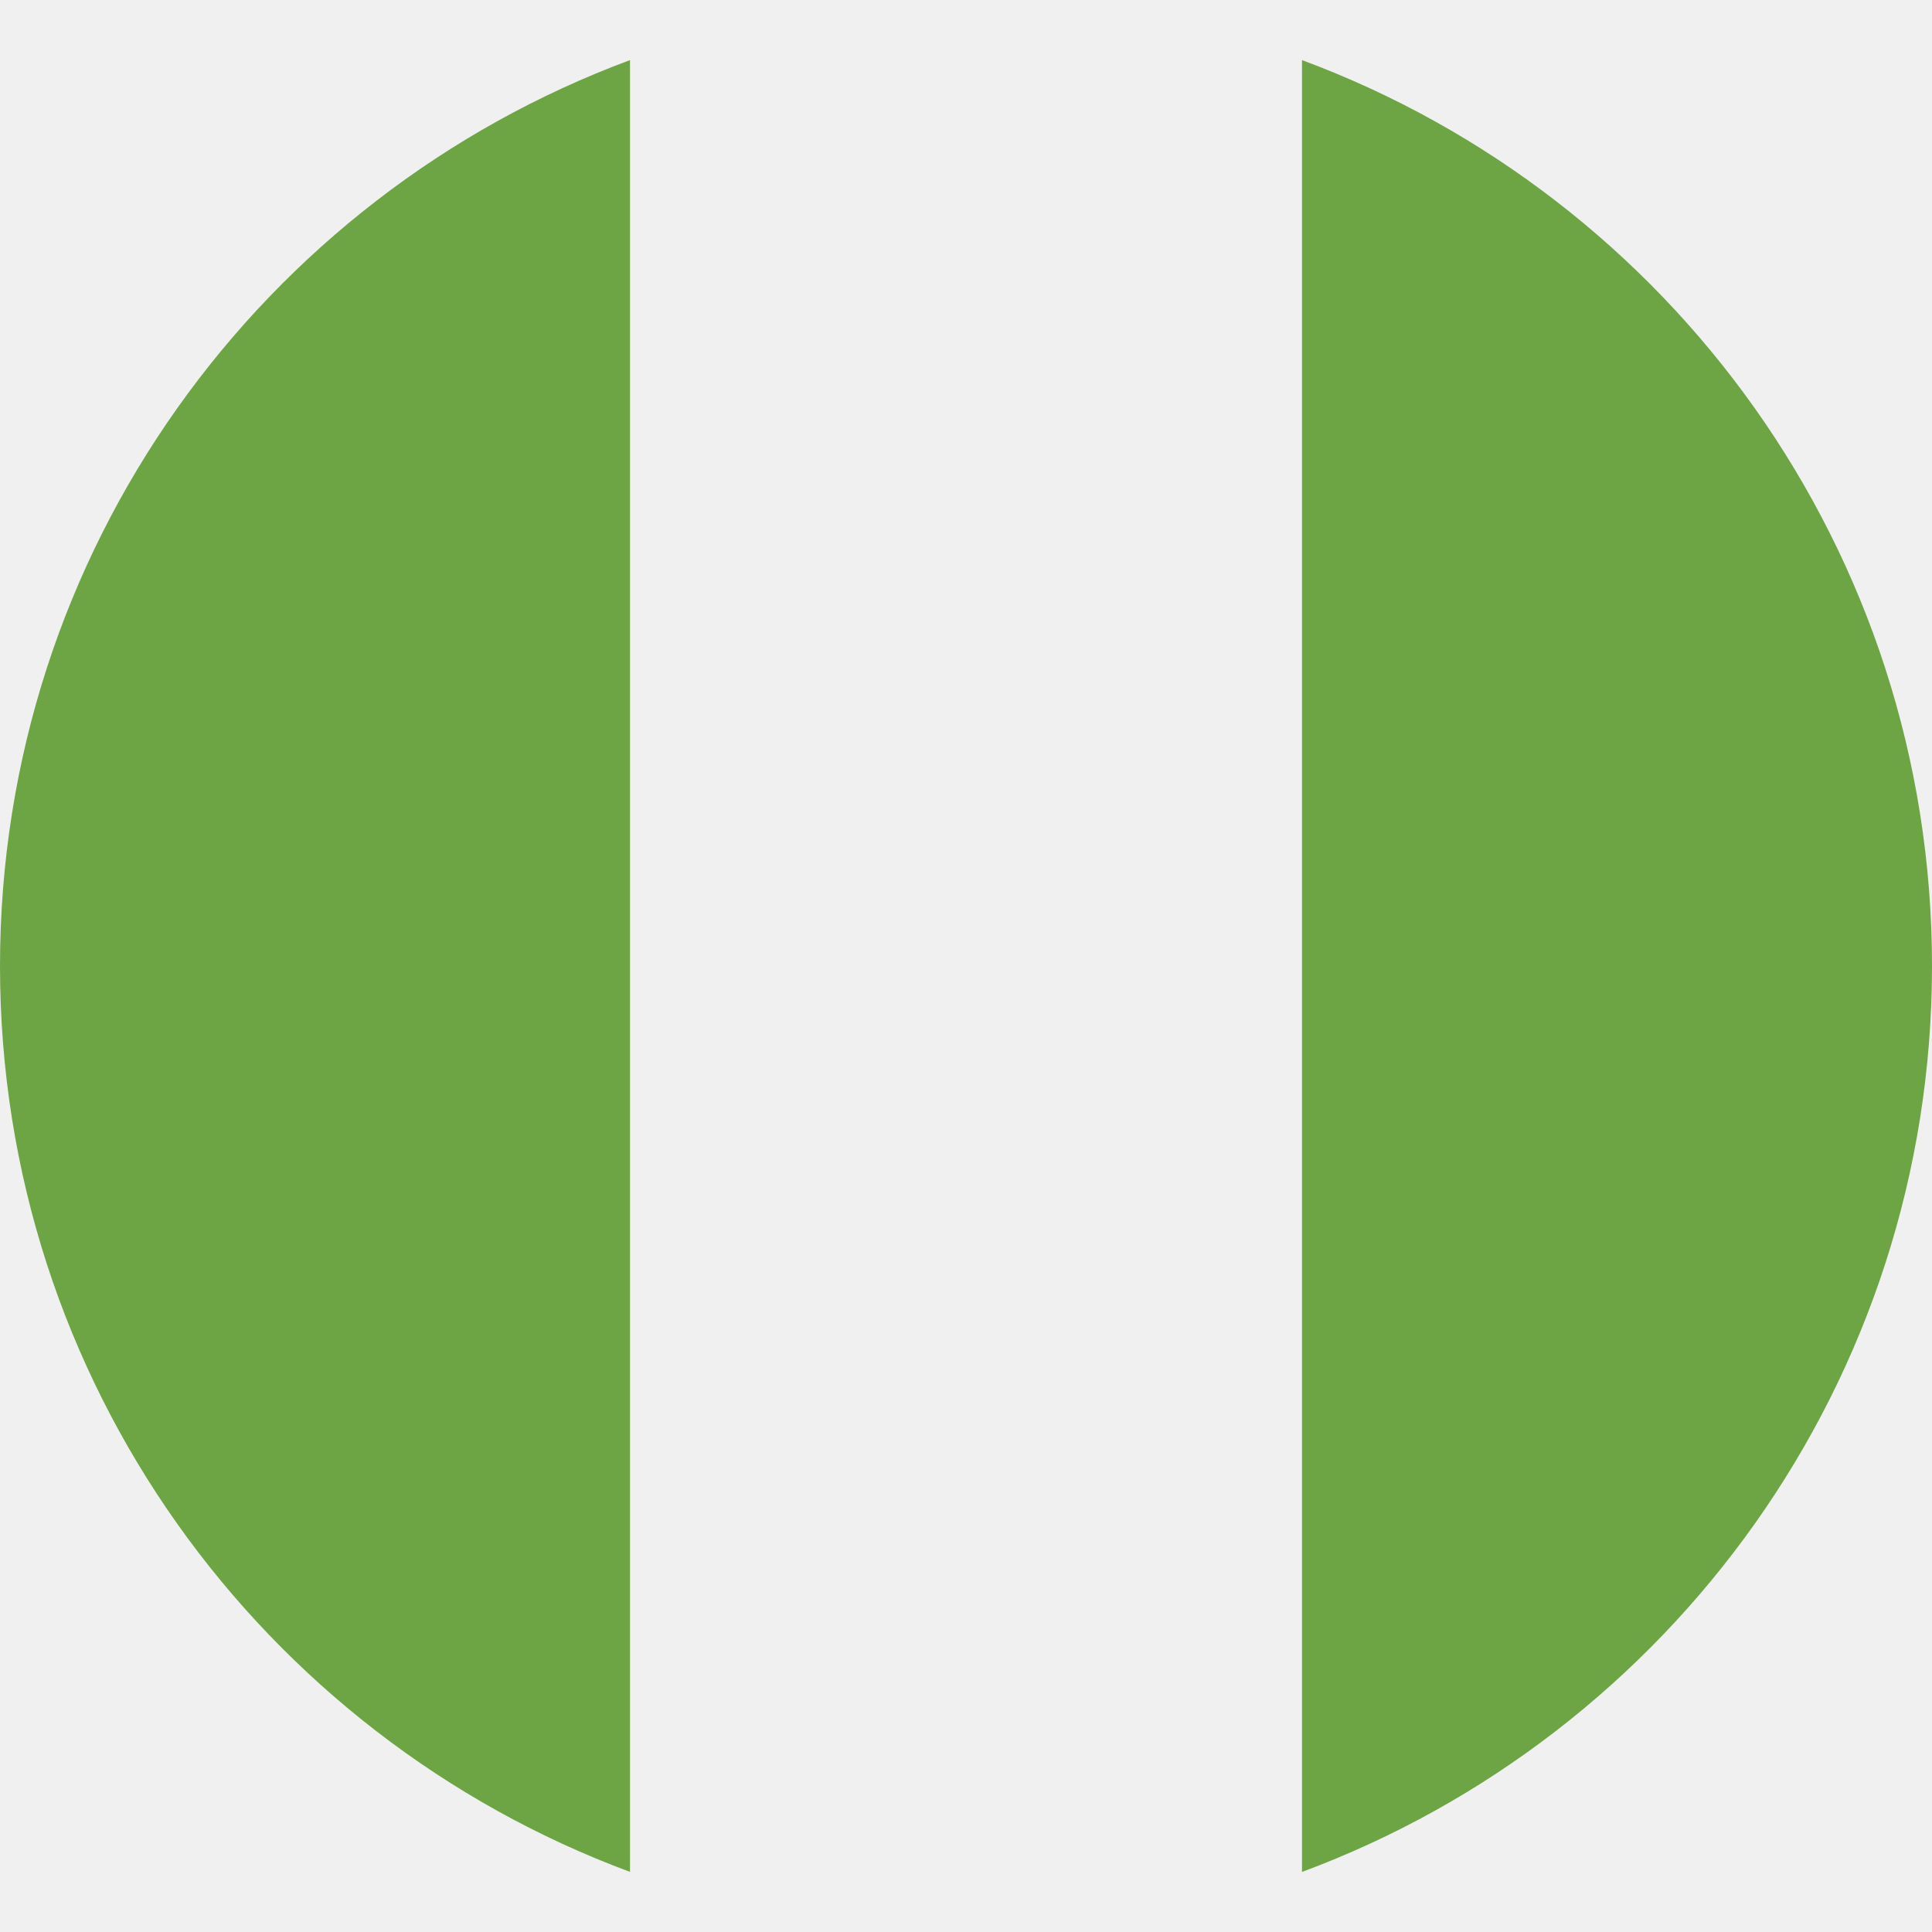
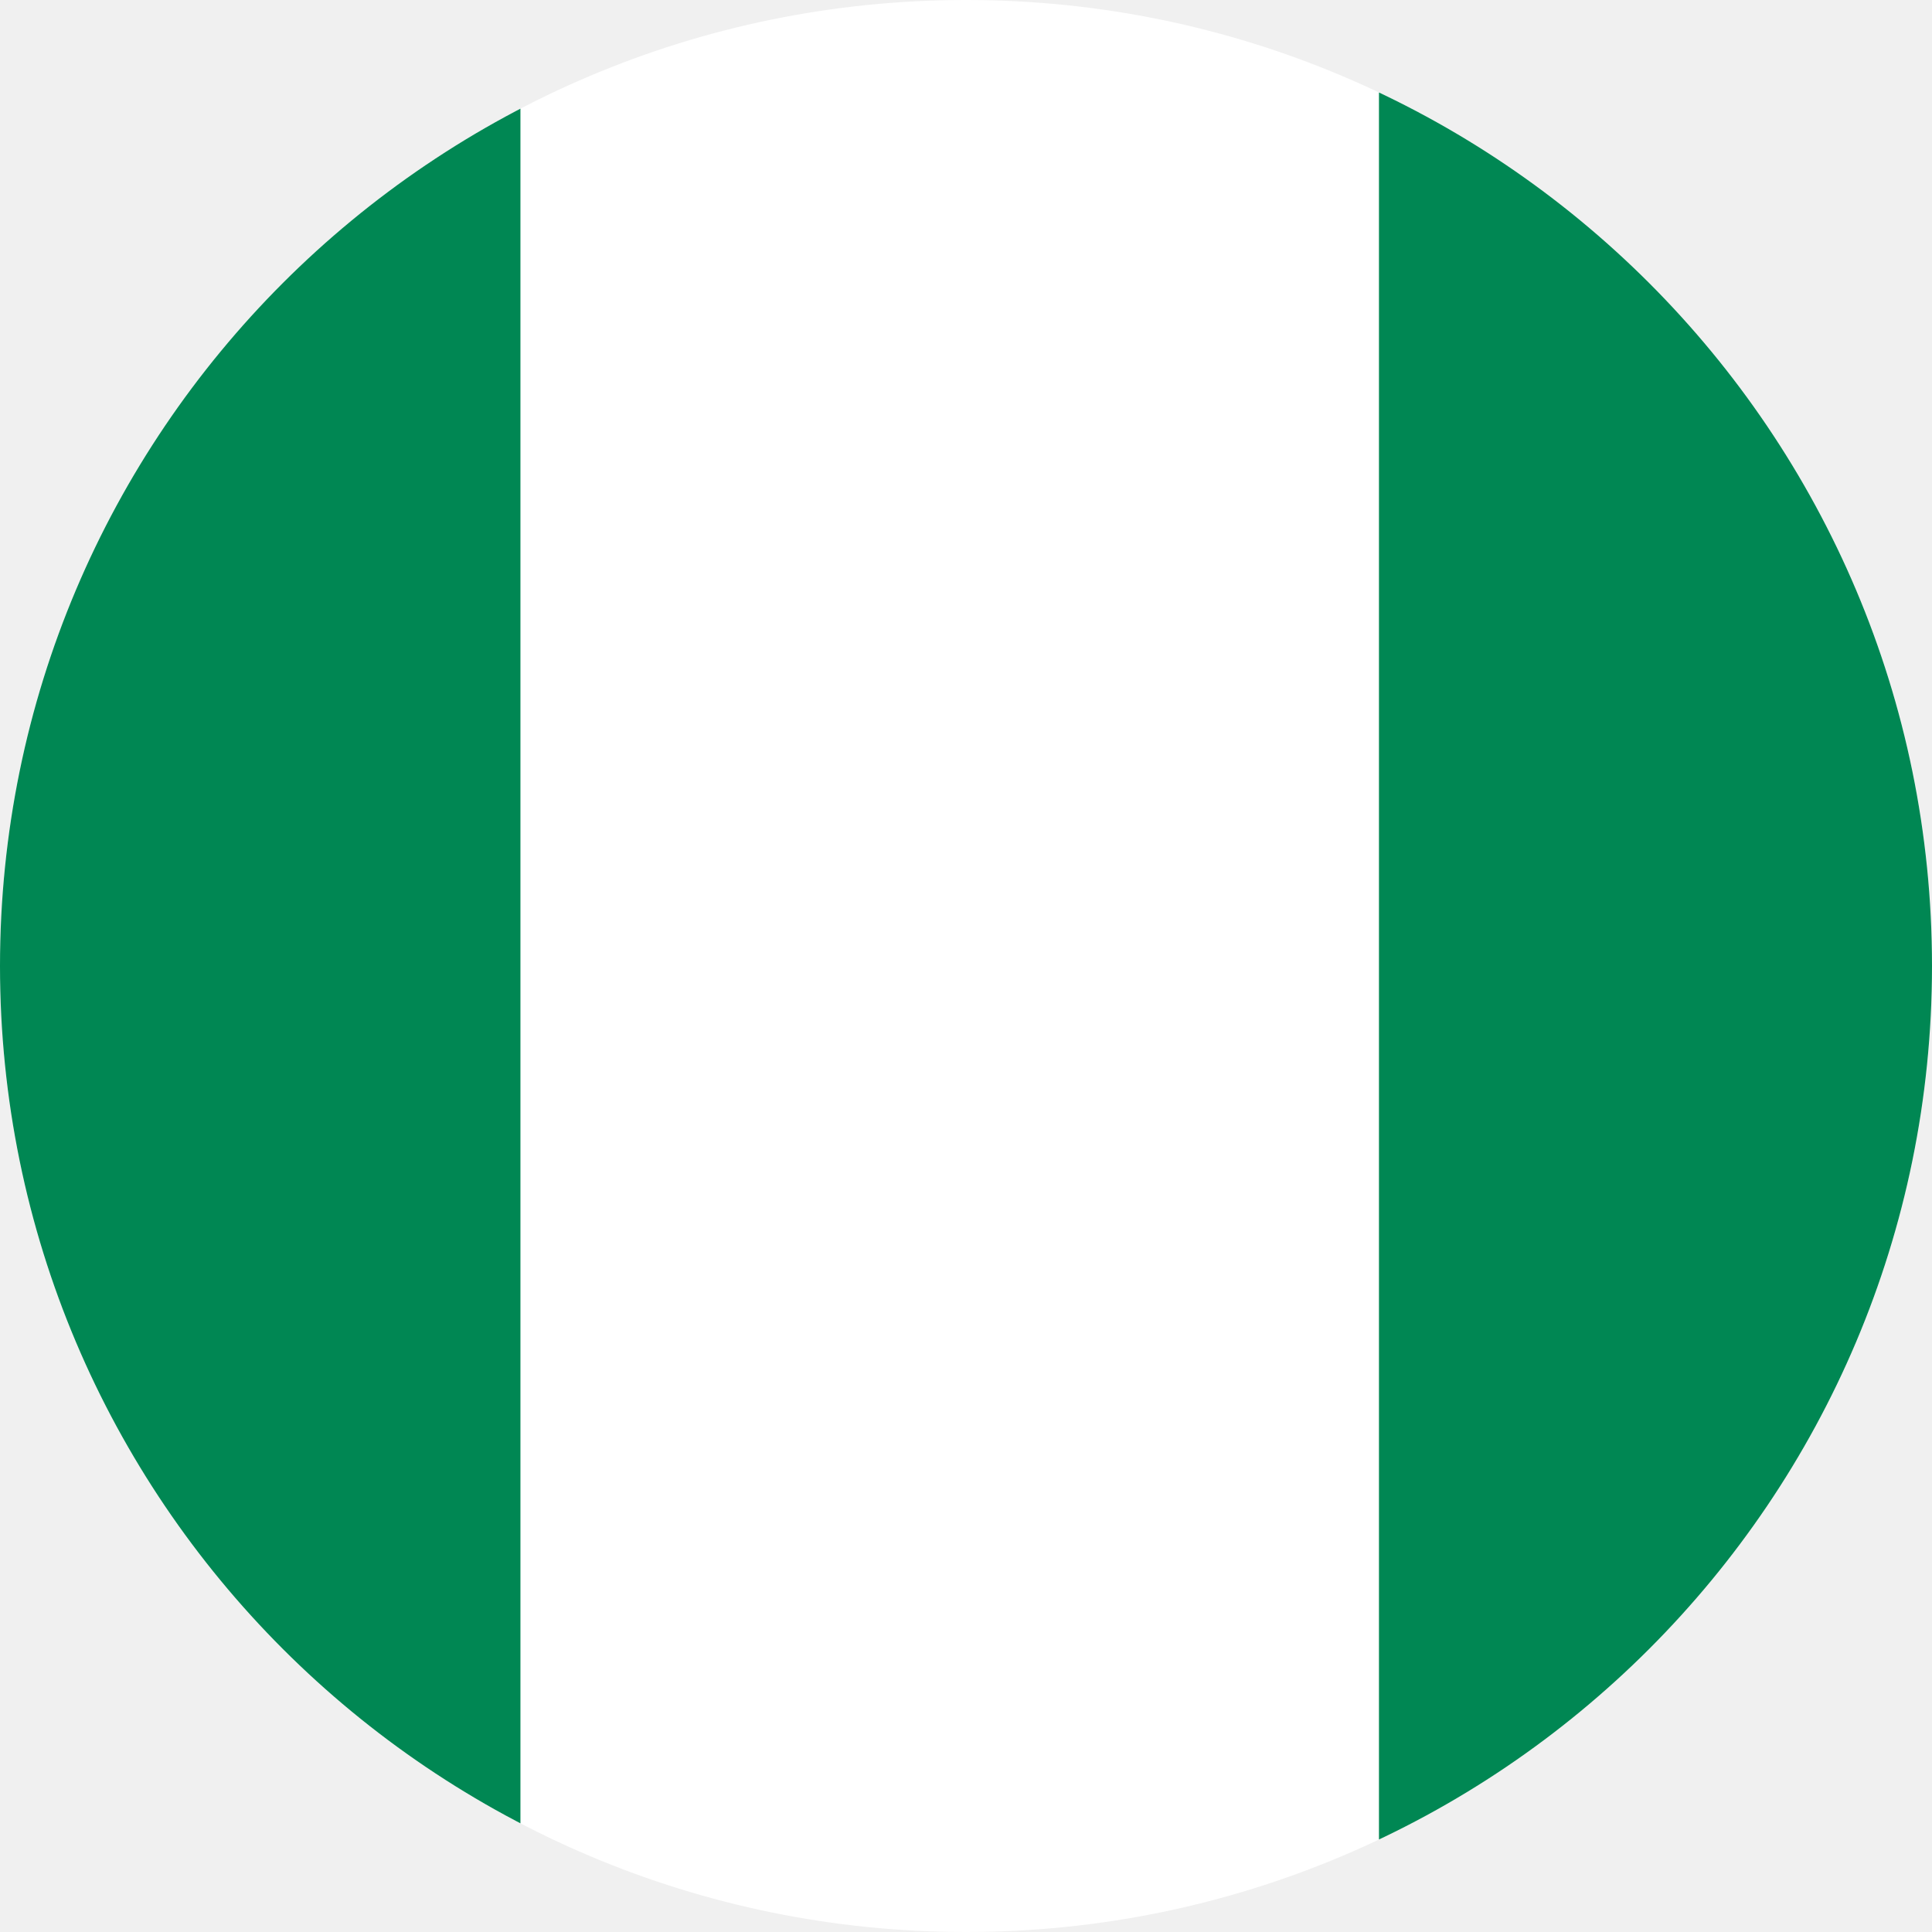
- <svg xmlns="http://www.w3.org/2000/svg" width="56" height="56" viewBox="0 0 56 56" fill="none">
-   <g clip-path="url(#clip0_3318_25022)">
-     <path d="M28 56C43.464 56 56 43.464 56 28C56 12.536 43.464 0 28 0C12.536 0 0 12.536 0 28C0 43.464 12.536 56 28 56Z" fill="#F0F0F0" />
-     <path d="M0 28C0 40.039 7.598 50.302 18.261 54.258V1.742C7.598 5.698 0 15.961 0 28Z" fill="#6DA544" />
-     <path d="M56 28C56 15.961 48.402 5.698 37.739 1.742V54.259C48.402 50.302 56 40.039 56 28Z" fill="#6DA544" />
+ <svg xmlns="http://www.w3.org/2000/svg" width="40" height="40" viewBox="0 0 40 40" fill="none">
+   <g clip-path="url(#clip0_8424_43213)">
+     <path fill-rule="evenodd" clip-rule="evenodd" d="M-7 0H46.333V40H-7V0Z" fill="white" />
+     <path fill-rule="evenodd" clip-rule="evenodd" d="M28.55 0H46.333V40H28.55V0ZM-7 0H10.775V40H-7V0Z" fill="#008753" />
  </g>
  <defs>
-     <clipPath id="clip0_3318_25022">
-       <rect width="56" height="56" fill="white" />
+     <clipPath id="clip0_8424_43213">
+       <rect width="40" height="40" rx="20" fill="white" />
    </clipPath>
  </defs>
</svg>
